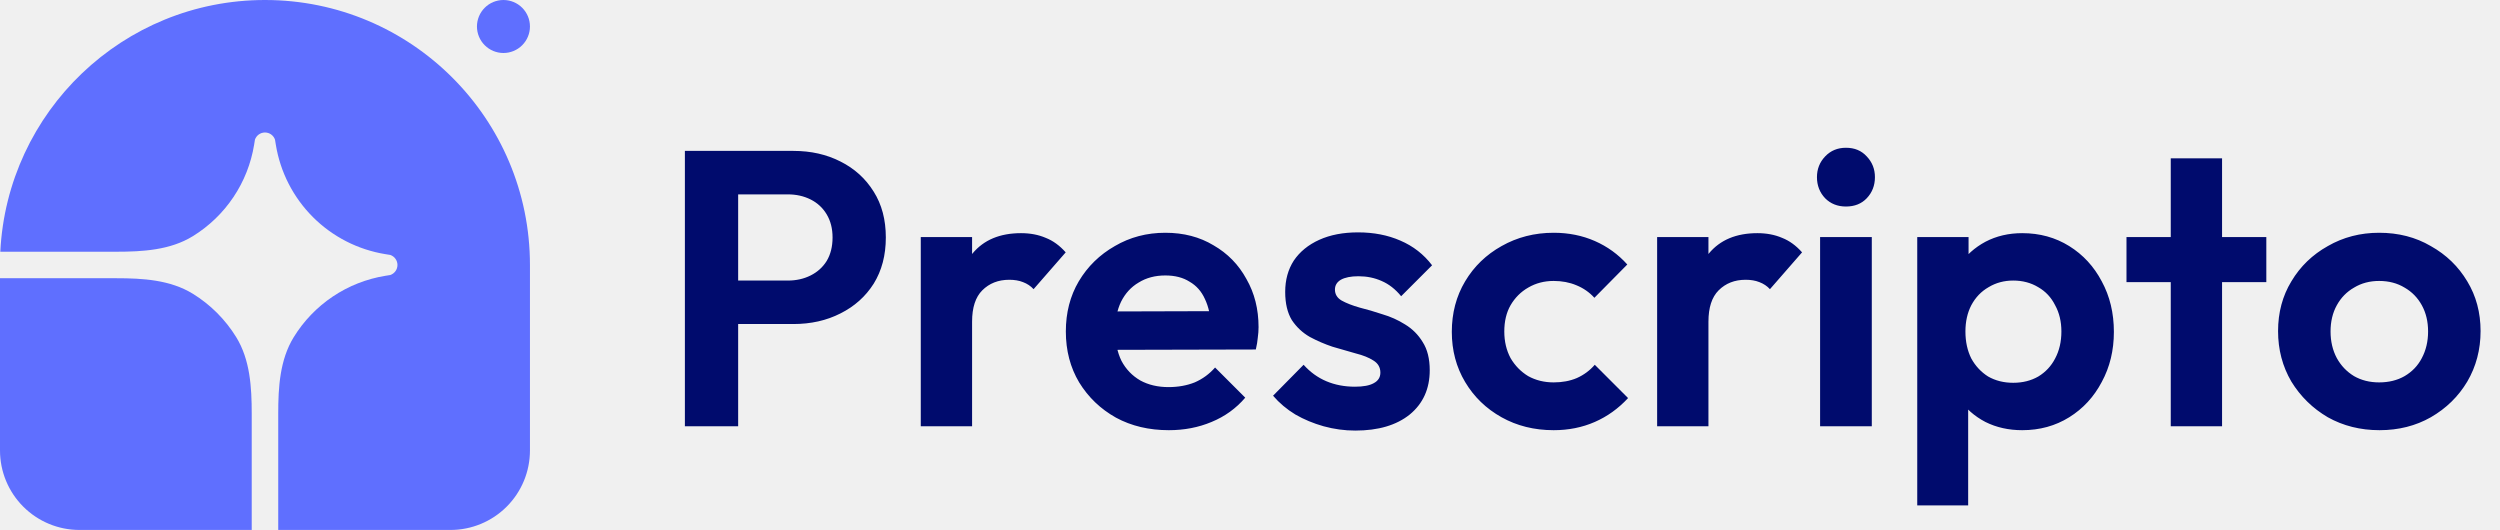
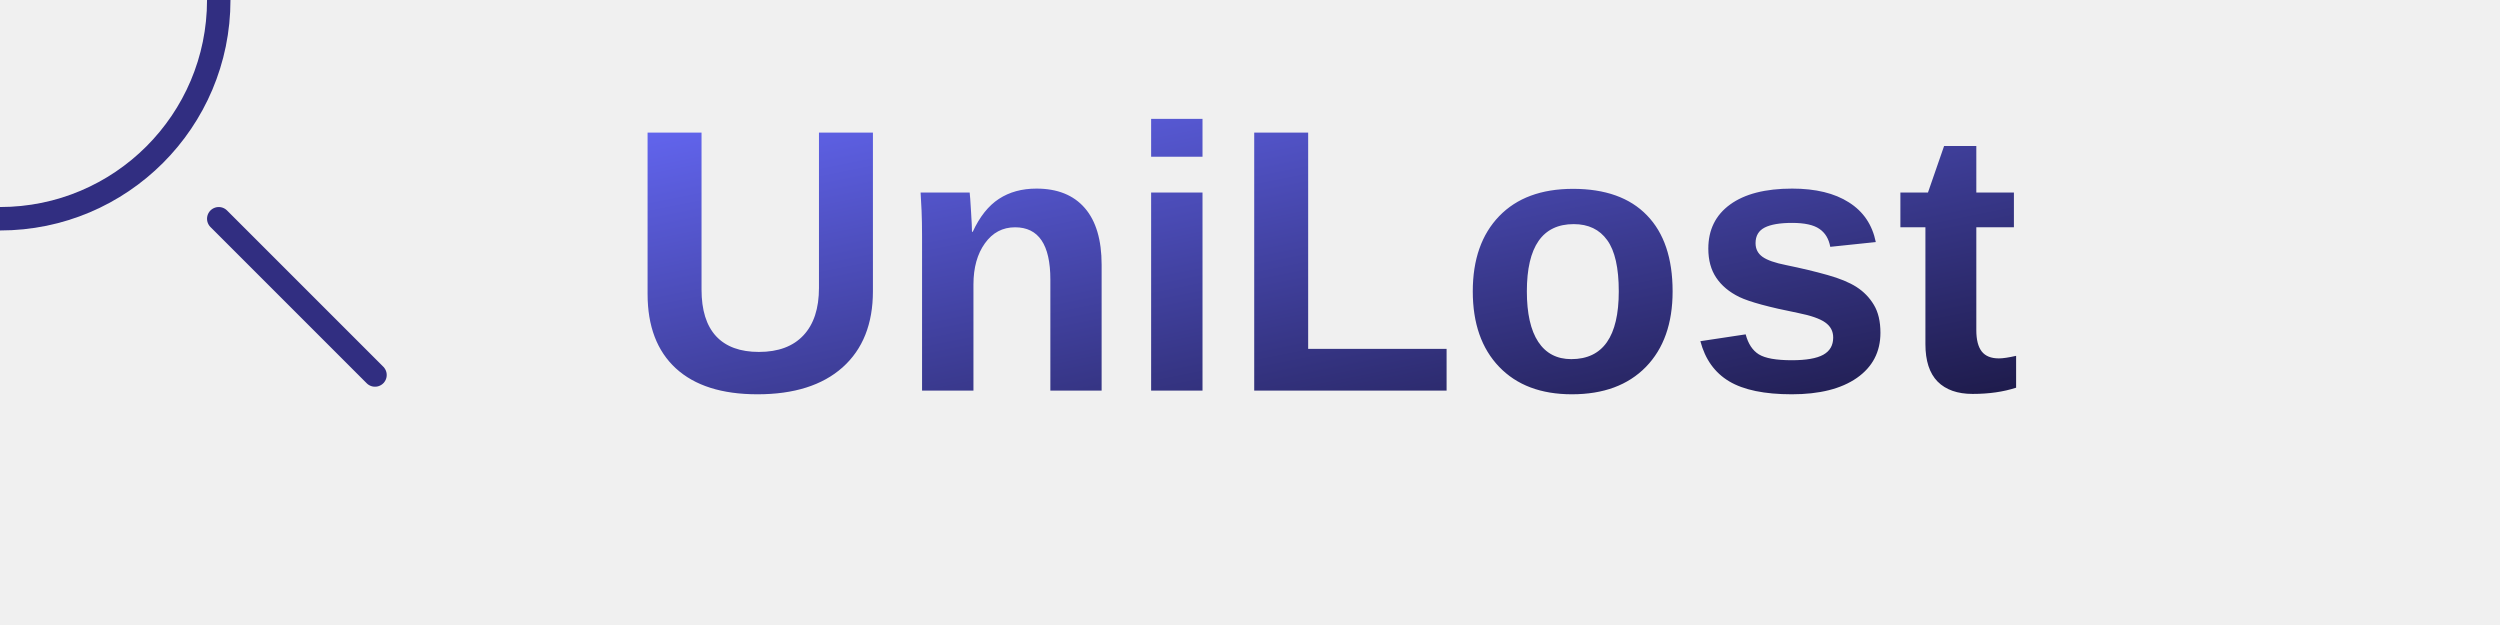
- <svg xmlns="http://www.w3.org/2000/svg" width="217" height="46" viewBox="0 0 217 46" fill="none">
-   <path d="M23 0C35.703 0 46 10.297 46 23V39.1C46 40.93 45.273 42.685 43.979 43.979C42.685 45.273 40.93 46 39.1 46H24.15V35.91C24.15 33.608 24.29 31.223 25.497 29.263C26.362 27.859 27.518 26.657 28.888 25.738C30.258 24.82 31.81 24.208 33.437 23.942L33.878 23.871C34.059 23.808 34.217 23.691 34.328 23.535C34.44 23.379 34.5 23.192 34.5 23C34.5 22.808 34.44 22.621 34.328 22.465C34.217 22.309 34.059 22.192 33.878 22.129L33.437 22.058C31.059 21.67 28.863 20.544 27.159 18.84C25.456 17.137 24.33 14.941 23.942 12.563L23.87 12.122C23.808 11.941 23.691 11.783 23.535 11.671C23.379 11.56 23.192 11.5 23 11.5C22.808 11.5 22.621 11.56 22.465 11.671C22.309 11.783 22.191 11.941 22.129 12.122L22.058 12.563C21.792 14.19 21.18 15.742 20.261 17.111C19.343 18.481 18.141 19.638 16.737 20.502C14.777 21.71 12.392 21.85 10.09 21.85H0.027C0.629 9.682 10.683 0 23 0Z" fill="#5F6FFF" />
-   <path d="M0 24.15H10.09C12.392 24.15 14.777 24.29 16.737 25.498C18.269 26.442 19.558 27.731 20.502 29.263C21.71 31.223 21.85 33.608 21.85 35.91V46H6.9C5.07 46 3.315 45.273 2.021 43.979C0.727 42.685 0 40.93 0 39.1L0 24.15ZM46 2.3C46 2.91 45.758 3.495 45.326 3.926C44.895 4.358 44.31 4.6 43.7 4.6C43.09 4.6 42.505 4.358 42.074 3.926C41.642 3.495 41.4 2.91 41.4 2.3C41.4 1.69 41.642 1.105 42.074 0.674C42.505 0.242 43.09 0 43.7 0C44.31 0 44.895 0.242 45.326 0.674C45.758 1.105 46 1.69 46 2.3Z" fill="#5F6FFF" />
-   <path d="M62.848 28.126V24.352H68.39C69.115 24.352 69.773 24.205 70.362 23.91C70.951 23.615 71.416 23.196 71.756 22.652C72.096 22.085 72.266 21.405 72.266 20.612C72.266 19.841 72.096 19.173 71.756 18.606C71.416 18.039 70.951 17.609 70.362 17.314C69.773 17.019 69.115 16.872 68.39 16.872H62.848V13.098H68.866C70.385 13.098 71.745 13.404 72.946 14.016C74.17 14.628 75.133 15.501 75.836 16.634C76.539 17.745 76.89 19.071 76.89 20.612C76.89 22.153 76.539 23.491 75.836 24.624C75.133 25.735 74.17 26.596 72.946 27.208C71.745 27.82 70.385 28.126 68.866 28.126H62.848ZM59.448 37V13.098H64.072V37H59.448ZM79.923 37V20.578H84.377V37H79.923ZM84.377 27.922L82.643 26.766C82.847 24.749 83.436 23.162 84.411 22.006C85.386 20.827 86.791 20.238 88.627 20.238C89.421 20.238 90.135 20.374 90.769 20.646C91.404 20.895 91.982 21.315 92.503 21.904L89.715 25.1C89.466 24.828 89.16 24.624 88.797 24.488C88.457 24.352 88.061 24.284 87.607 24.284C86.655 24.284 85.873 24.59 85.261 25.202C84.672 25.791 84.377 26.698 84.377 27.922ZM101.457 37.34C99.734 37.34 98.204 36.977 96.867 36.252C95.529 35.504 94.464 34.484 93.671 33.192C92.9 31.9 92.515 30.427 92.515 28.772C92.515 27.14 92.889 25.689 93.637 24.42C94.407 23.128 95.45 22.108 96.765 21.36C98.079 20.589 99.541 20.204 101.151 20.204C102.738 20.204 104.132 20.567 105.333 21.292C106.557 21.995 107.509 22.969 108.189 24.216C108.892 25.44 109.243 26.834 109.243 28.398C109.243 28.693 109.22 28.999 109.175 29.316C109.152 29.611 109.096 29.951 109.005 30.336L95.201 30.37V27.038L106.931 27.004L105.129 28.398C105.084 27.423 104.902 26.607 104.585 25.95C104.29 25.293 103.848 24.794 103.259 24.454C102.692 24.091 101.99 23.91 101.151 23.91C100.267 23.91 99.496 24.114 98.839 24.522C98.181 24.907 97.671 25.463 97.309 26.188C96.969 26.891 96.799 27.729 96.799 28.704C96.799 29.701 96.98 30.574 97.343 31.322C97.728 32.047 98.272 32.614 98.975 33.022C99.677 33.407 100.494 33.6 101.423 33.6C102.262 33.6 103.021 33.464 103.701 33.192C104.381 32.897 104.97 32.467 105.469 31.9L108.087 34.518C107.294 35.447 106.319 36.15 105.163 36.626C104.03 37.102 102.794 37.34 101.457 37.34ZM117.641 37.374C116.712 37.374 115.794 37.249 114.887 37C114.003 36.751 113.187 36.411 112.439 35.98C111.691 35.527 111.045 34.983 110.501 34.348L113.153 31.662C113.72 32.297 114.377 32.773 115.125 33.09C115.873 33.407 116.701 33.566 117.607 33.566C118.333 33.566 118.877 33.464 119.239 33.26C119.625 33.056 119.817 32.75 119.817 32.342C119.817 31.889 119.613 31.537 119.205 31.288C118.82 31.039 118.31 30.835 117.675 30.676C117.041 30.495 116.372 30.302 115.669 30.098C114.989 29.871 114.332 29.588 113.697 29.248C113.063 28.885 112.541 28.398 112.133 27.786C111.748 27.151 111.555 26.335 111.555 25.338C111.555 24.295 111.805 23.389 112.303 22.618C112.825 21.847 113.561 21.247 114.513 20.816C115.465 20.385 116.587 20.17 117.879 20.17C119.239 20.17 120.463 20.408 121.551 20.884C122.662 21.36 123.58 22.074 124.305 23.026L121.619 25.712C121.121 25.1 120.554 24.658 119.919 24.386C119.307 24.114 118.639 23.978 117.913 23.978C117.256 23.978 116.746 24.08 116.383 24.284C116.043 24.488 115.873 24.771 115.873 25.134C115.873 25.542 116.066 25.859 116.451 26.086C116.859 26.313 117.381 26.517 118.015 26.698C118.65 26.857 119.307 27.049 119.987 27.276C120.69 27.48 121.347 27.775 121.959 28.16C122.594 28.545 123.104 29.055 123.489 29.69C123.897 30.325 124.101 31.141 124.101 32.138C124.101 33.747 123.523 35.028 122.367 35.98C121.211 36.909 119.636 37.374 117.641 37.374ZM134.857 37.34C133.179 37.34 131.672 36.966 130.335 36.218C128.997 35.47 127.943 34.45 127.173 33.158C126.402 31.866 126.017 30.415 126.017 28.806C126.017 27.174 126.402 25.712 127.173 24.42C127.943 23.128 128.997 22.108 130.335 21.36C131.695 20.589 133.202 20.204 134.857 20.204C136.149 20.204 137.339 20.442 138.427 20.918C139.515 21.394 140.455 22.074 141.249 22.958L138.393 25.848C137.962 25.372 137.441 25.009 136.829 24.76C136.239 24.511 135.582 24.386 134.857 24.386C134.041 24.386 133.304 24.579 132.647 24.964C132.012 25.327 131.502 25.837 131.117 26.494C130.754 27.129 130.573 27.888 130.573 28.772C130.573 29.633 130.754 30.404 131.117 31.084C131.502 31.741 132.012 32.263 132.647 32.648C133.304 33.011 134.041 33.192 134.857 33.192C135.605 33.192 136.273 33.067 136.863 32.818C137.475 32.546 137.996 32.161 138.427 31.662L141.317 34.552C140.478 35.459 139.515 36.15 138.427 36.626C137.339 37.102 136.149 37.34 134.857 37.34ZM143.839 37V20.578H148.293V37H143.839ZM148.293 27.922L146.559 26.766C146.763 24.749 147.353 23.162 148.327 22.006C149.302 20.827 150.707 20.238 152.543 20.238C153.337 20.238 154.051 20.374 154.685 20.646C155.32 20.895 155.898 21.315 156.419 21.904L153.631 25.1C153.382 24.828 153.076 24.624 152.713 24.488C152.373 24.352 151.977 24.284 151.523 24.284C150.571 24.284 149.789 24.59 149.177 25.202C148.588 25.791 148.293 26.698 148.293 27.922ZM157.984 37V20.578H162.472V37H157.984ZM160.228 17.926C159.502 17.926 158.902 17.688 158.426 17.212C157.95 16.713 157.712 16.101 157.712 15.376C157.712 14.673 157.95 14.073 158.426 13.574C158.902 13.075 159.502 12.826 160.228 12.826C160.976 12.826 161.576 13.075 162.03 13.574C162.506 14.073 162.744 14.673 162.744 15.376C162.744 16.101 162.506 16.713 162.03 17.212C161.576 17.688 160.976 17.926 160.228 17.926ZM175.529 37.34C174.351 37.34 173.285 37.102 172.333 36.626C171.381 36.127 170.622 35.459 170.055 34.62C169.489 33.781 169.183 32.818 169.137 31.73V25.916C169.183 24.828 169.489 23.865 170.055 23.026C170.645 22.165 171.404 21.485 172.333 20.986C173.285 20.487 174.351 20.238 175.529 20.238C177.048 20.238 178.408 20.612 179.609 21.36C180.811 22.108 181.751 23.128 182.431 24.42C183.134 25.712 183.485 27.174 183.485 28.806C183.485 30.415 183.134 31.866 182.431 33.158C181.751 34.45 180.811 35.47 179.609 36.218C178.408 36.966 177.048 37.34 175.529 37.34ZM174.747 33.226C175.563 33.226 176.289 33.045 176.923 32.682C177.558 32.297 178.045 31.775 178.385 31.118C178.748 30.438 178.929 29.656 178.929 28.772C178.929 27.911 178.748 27.151 178.385 26.494C178.045 25.814 177.558 25.293 176.923 24.93C176.289 24.545 175.563 24.352 174.747 24.352C173.954 24.352 173.24 24.545 172.605 24.93C171.971 25.293 171.472 25.814 171.109 26.494C170.769 27.151 170.599 27.911 170.599 28.772C170.599 29.656 170.769 30.438 171.109 31.118C171.472 31.775 171.959 32.297 172.571 32.682C173.206 33.045 173.931 33.226 174.747 33.226ZM166.417 43.868V20.578H170.871V24.896L170.123 28.874L170.837 32.852V43.868H166.417ZM188.421 37V13.744H192.875V37H188.421ZM184.579 24.488V20.578H196.717V24.488H184.579ZM206.542 37.34C204.887 37.34 203.391 36.966 202.054 36.218C200.739 35.447 199.685 34.416 198.892 33.124C198.121 31.809 197.736 30.347 197.736 28.738C197.736 27.129 198.121 25.689 198.892 24.42C199.662 23.128 200.716 22.108 202.054 21.36C203.391 20.589 204.876 20.204 206.508 20.204C208.185 20.204 209.681 20.589 210.996 21.36C212.333 22.108 213.387 23.128 214.158 24.42C214.928 25.689 215.314 27.129 215.314 28.738C215.314 30.347 214.928 31.809 214.158 33.124C213.387 34.416 212.333 35.447 210.996 36.218C209.681 36.966 208.196 37.34 206.542 37.34ZM206.508 33.192C207.346 33.192 208.083 33.011 208.718 32.648C209.375 32.263 209.874 31.741 210.214 31.084C210.576 30.404 210.758 29.633 210.758 28.772C210.758 27.911 210.576 27.151 210.214 26.494C209.851 25.837 209.352 25.327 208.718 24.964C208.083 24.579 207.346 24.386 206.508 24.386C205.692 24.386 204.966 24.579 204.332 24.964C203.697 25.327 203.198 25.837 202.836 26.494C202.473 27.151 202.292 27.911 202.292 28.772C202.292 29.633 202.473 30.404 202.836 31.084C203.198 31.741 203.697 32.263 204.332 32.648C204.966 33.011 205.692 33.192 206.508 33.192Z" fill="#000B6D" />
+ <svg xmlns="http://www.w3.org/2000/svg" width="320" height="80" viewBox="0 0 320 80" fill="none">
+   <defs>
+     <linearGradient id="normalText" x1="0" y1="0" x2="1" y2="1">
+       <stop offset="0%" stop-color="#6366f1" />
+       <stop offset="100%" stop-color="#1e1b4b" />
+     </linearGradient>
+     <linearGradient id="highlightText" x1="0" y1="0" x2="1" y2="1">
+       <stop offset="0%" stop-color="#fef08a" />
+       <stop offset="100%" stop-color="#fde047" />
+     </linearGradient>
+     <mask id="glassMask">
+       <circle id="movingGlass" r="28" fill="white">
+         <animateMotion dur="6s" repeatCount="indefinite" path="M 80 40 H 240 Z; M 240 40 H 80 Z" />
+       </circle>
+     </mask>
+   </defs>
+   <text x="80" y="50" font-family="Arial, Helvetica, sans-serif" font-size="48" font-weight="bold" fill="url(#normalText)">
+     UniLost
+   </text>
+   <text x="80" y="50" font-family="Arial, Helvetica, sans-serif" font-size="48" font-weight="bold" fill="url(#highlightText)" mask="url(#glassMask)">
+     UniLost
+   </text>
+   <g>
+     <circle r="28" stroke="#312e81" stroke-width="3" fill="none">
+       <animateMotion dur="6s" repeatCount="indefinite" path="M 80 40 H 240 Z; M 240 40 H 80 Z" />
+     </circle>
+     <line x1="28" y1="28" x2="48" y2="48" stroke="#312e81" stroke-width="3" stroke-linecap="round">
+       <animateMotion dur="6s" repeatCount="indefinite" path="M 80 40 H 240 Z; M 240 40 H 80 Z" />
+     </line>
+   </g>
</svg>
